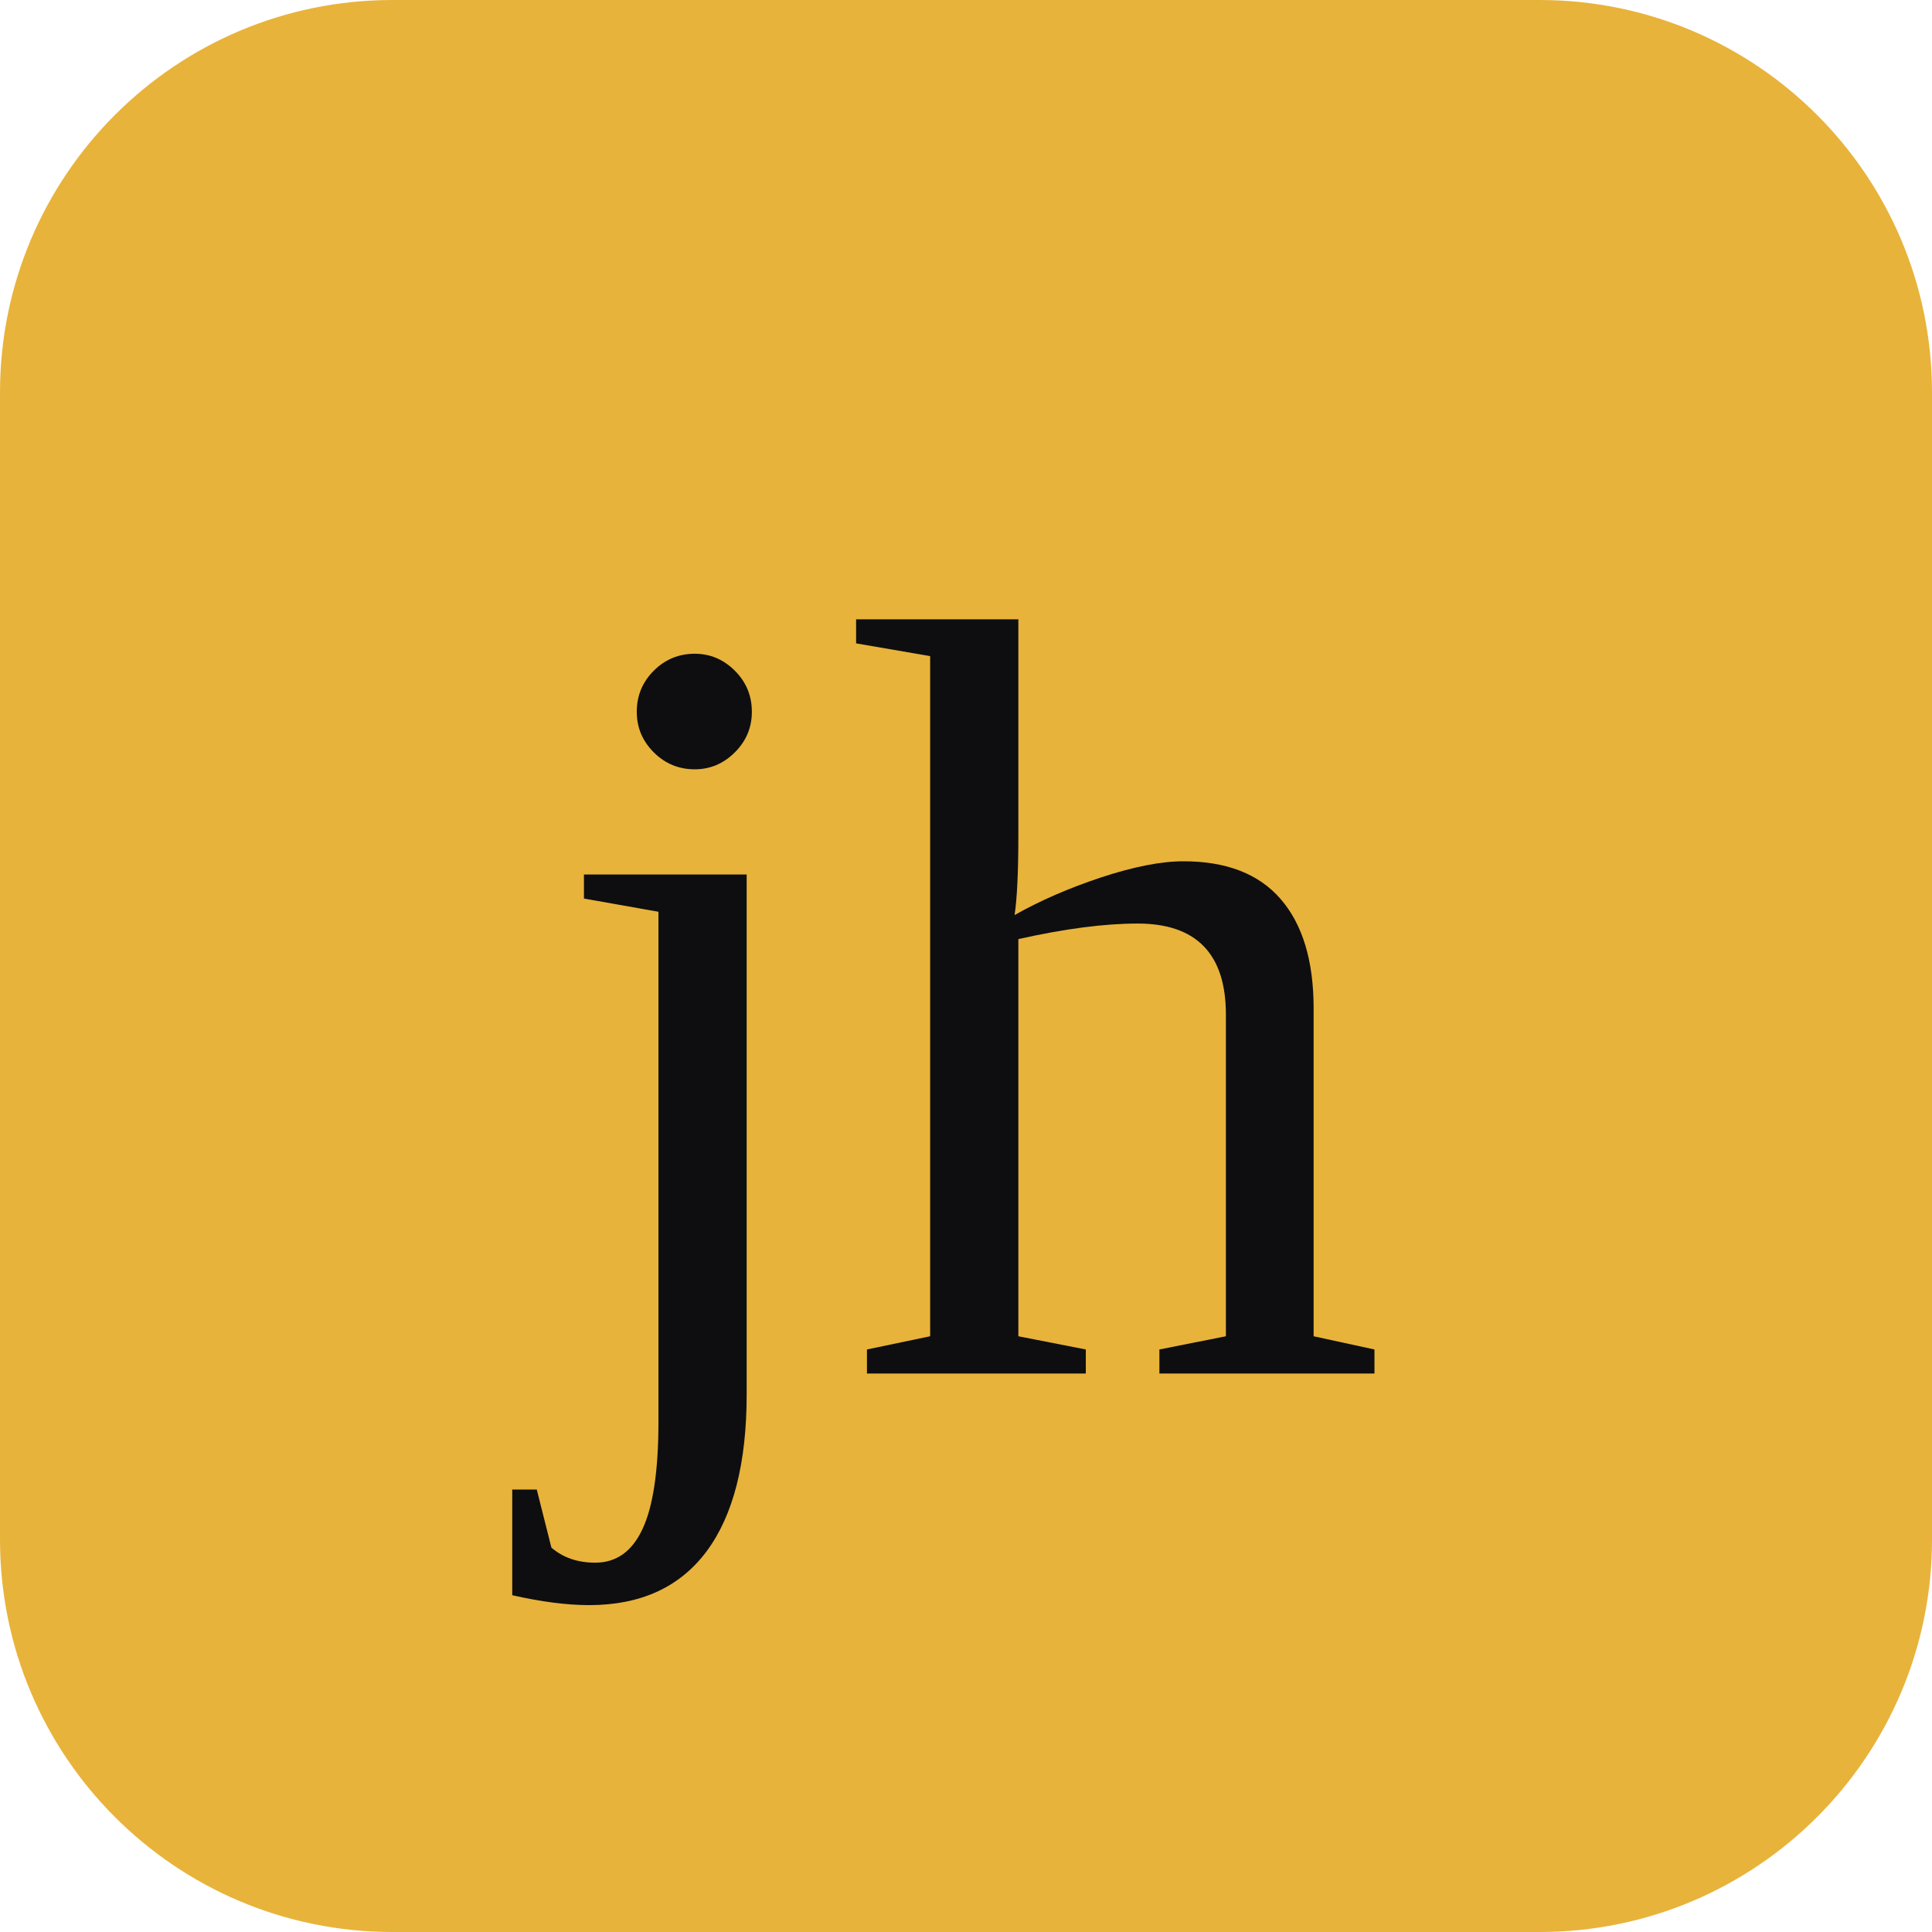
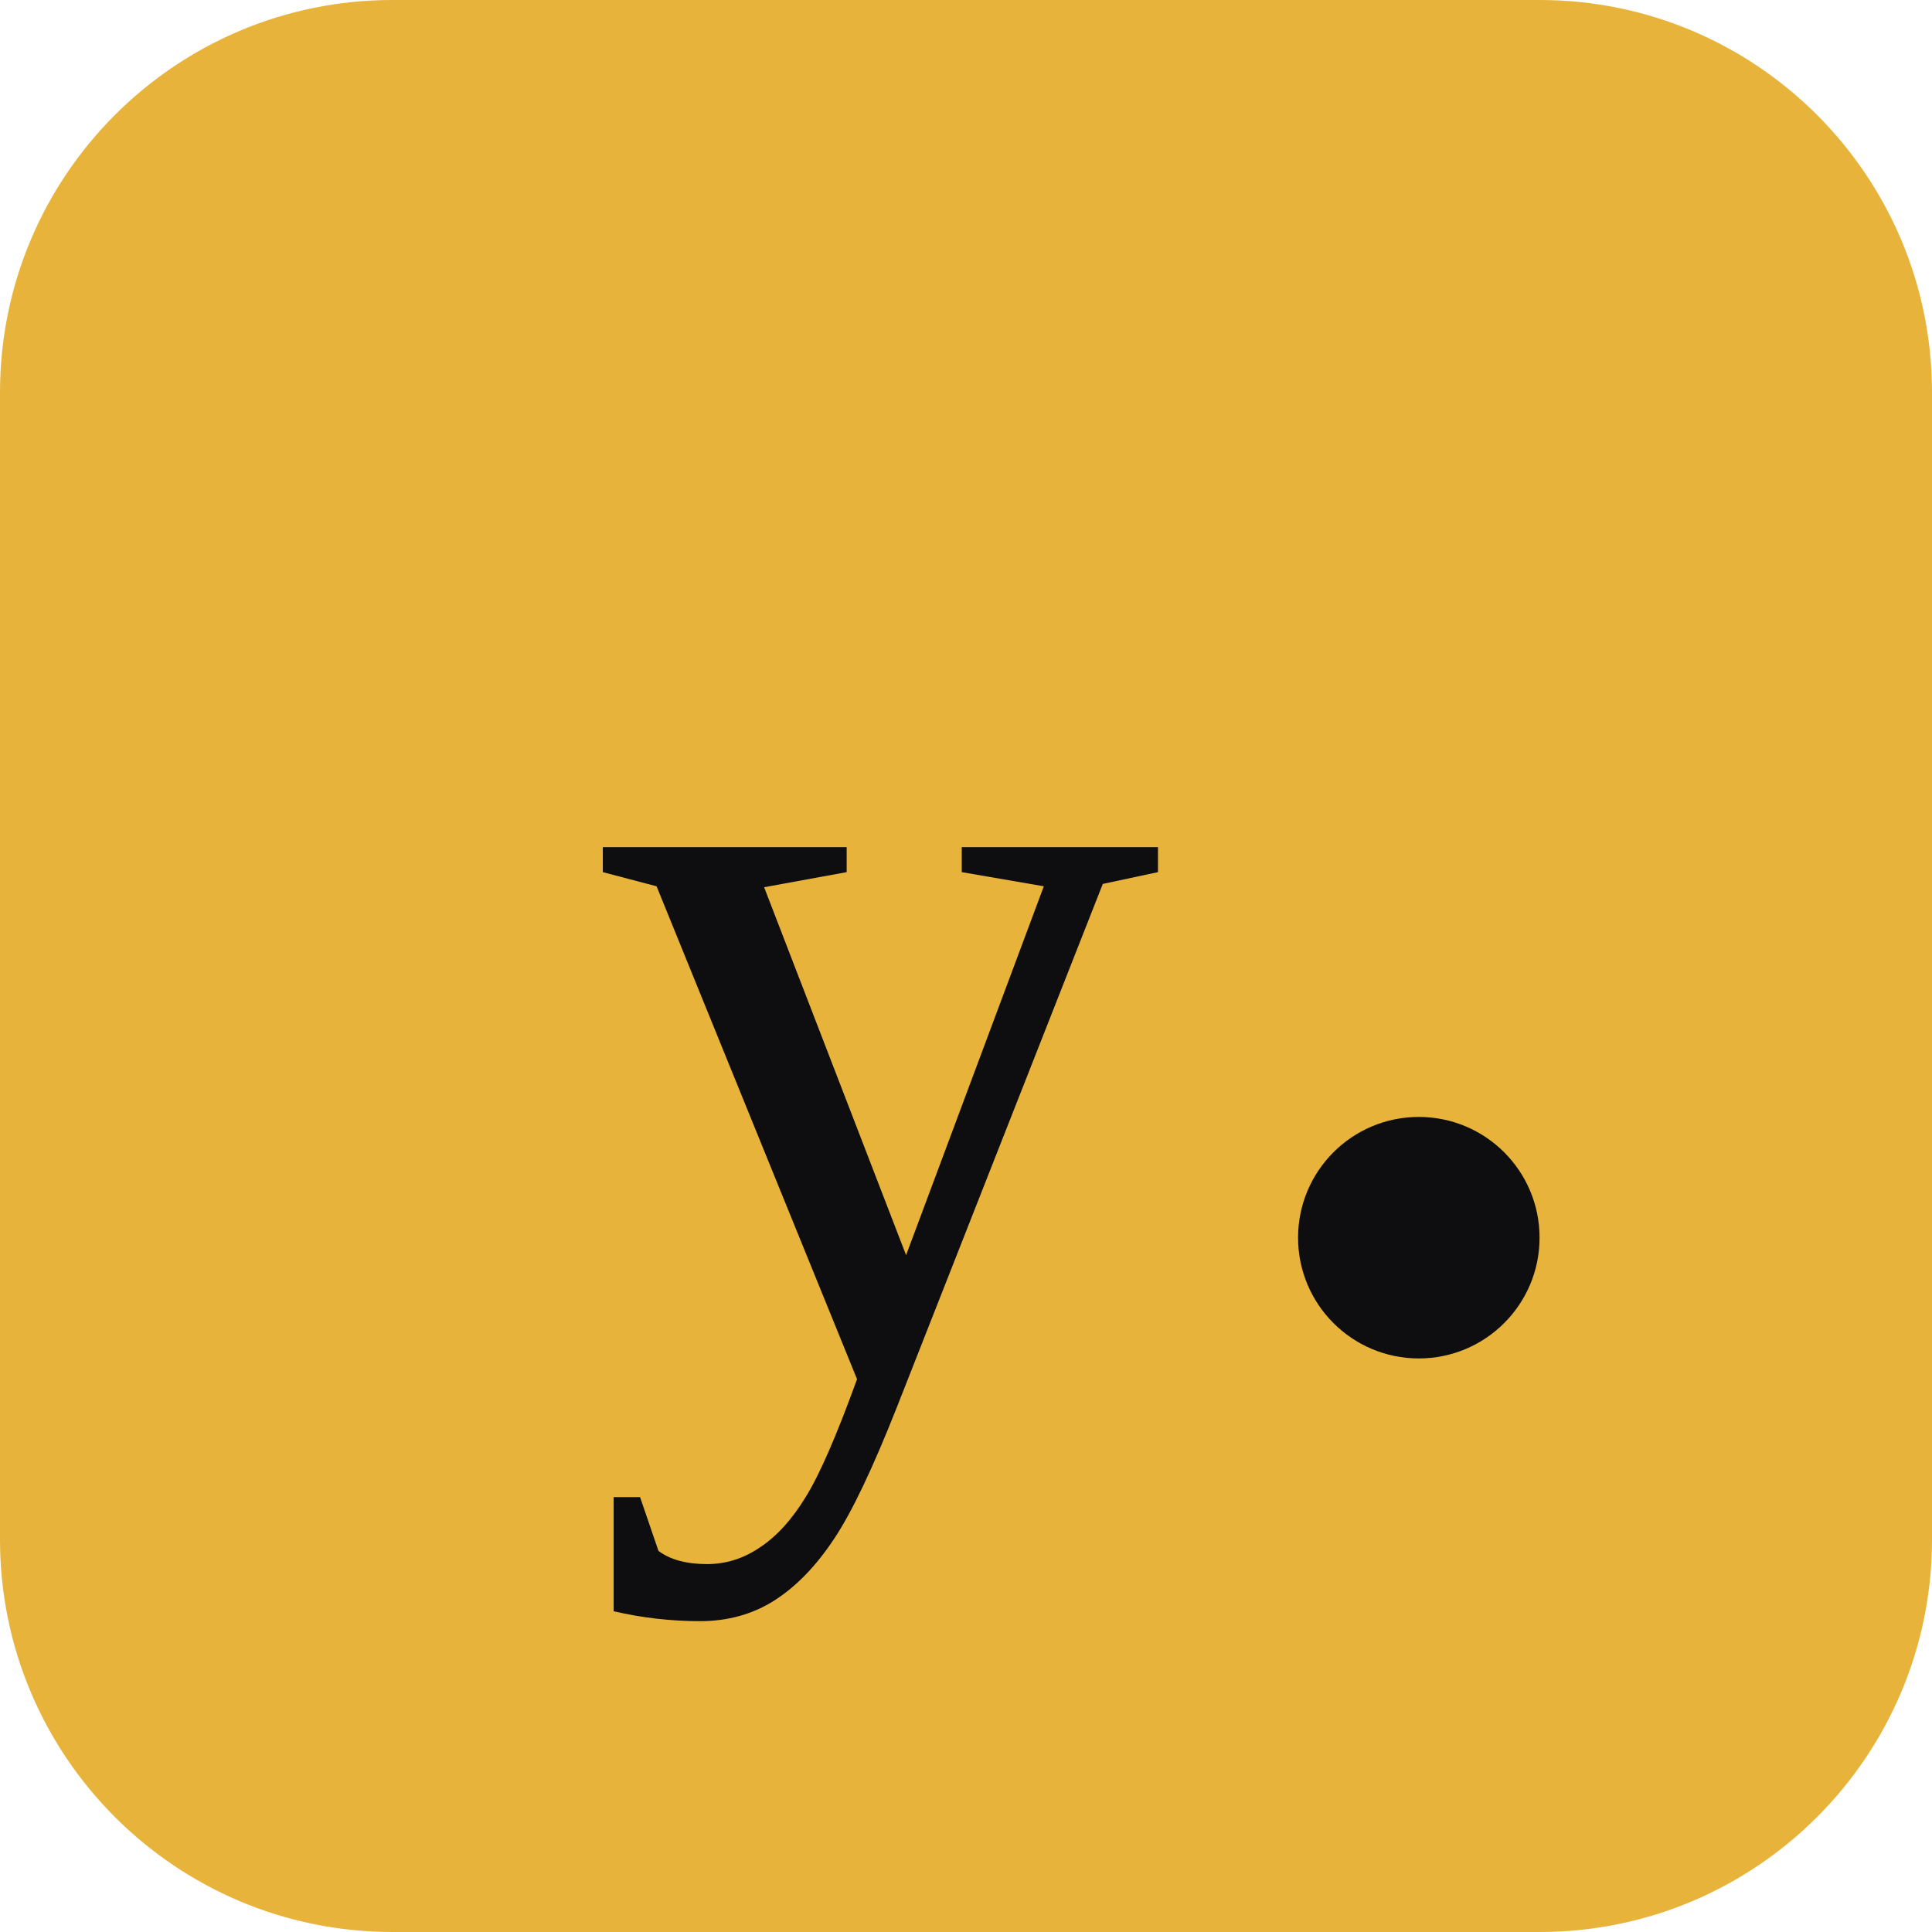
- <svg xmlns="http://www.w3.org/2000/svg" viewBox="0 0 64 64" role="img" aria-label="jh.index">
+ <svg xmlns="http://www.w3.org/2000/svg" viewBox="0 0 64 64" role="img" aria-label="ylias">
  <rect width="64" height="64" rx="13" fill="#e8b33a" />
-   <text x="32" y="45.5" text-anchor="middle" font-family="Georgia, 'Times New Roman', serif" font-size="36" fill="#0e0e11">jh</text>
+   <text x="29" y="45.5" text-anchor="middle" font-family="Georgia, 'Times New Roman', serif" font-size="38" fill="#0e0e11">y</text>
+   <circle cx="47" cy="41" r="4" fill="#0e0e11" />
</svg>
